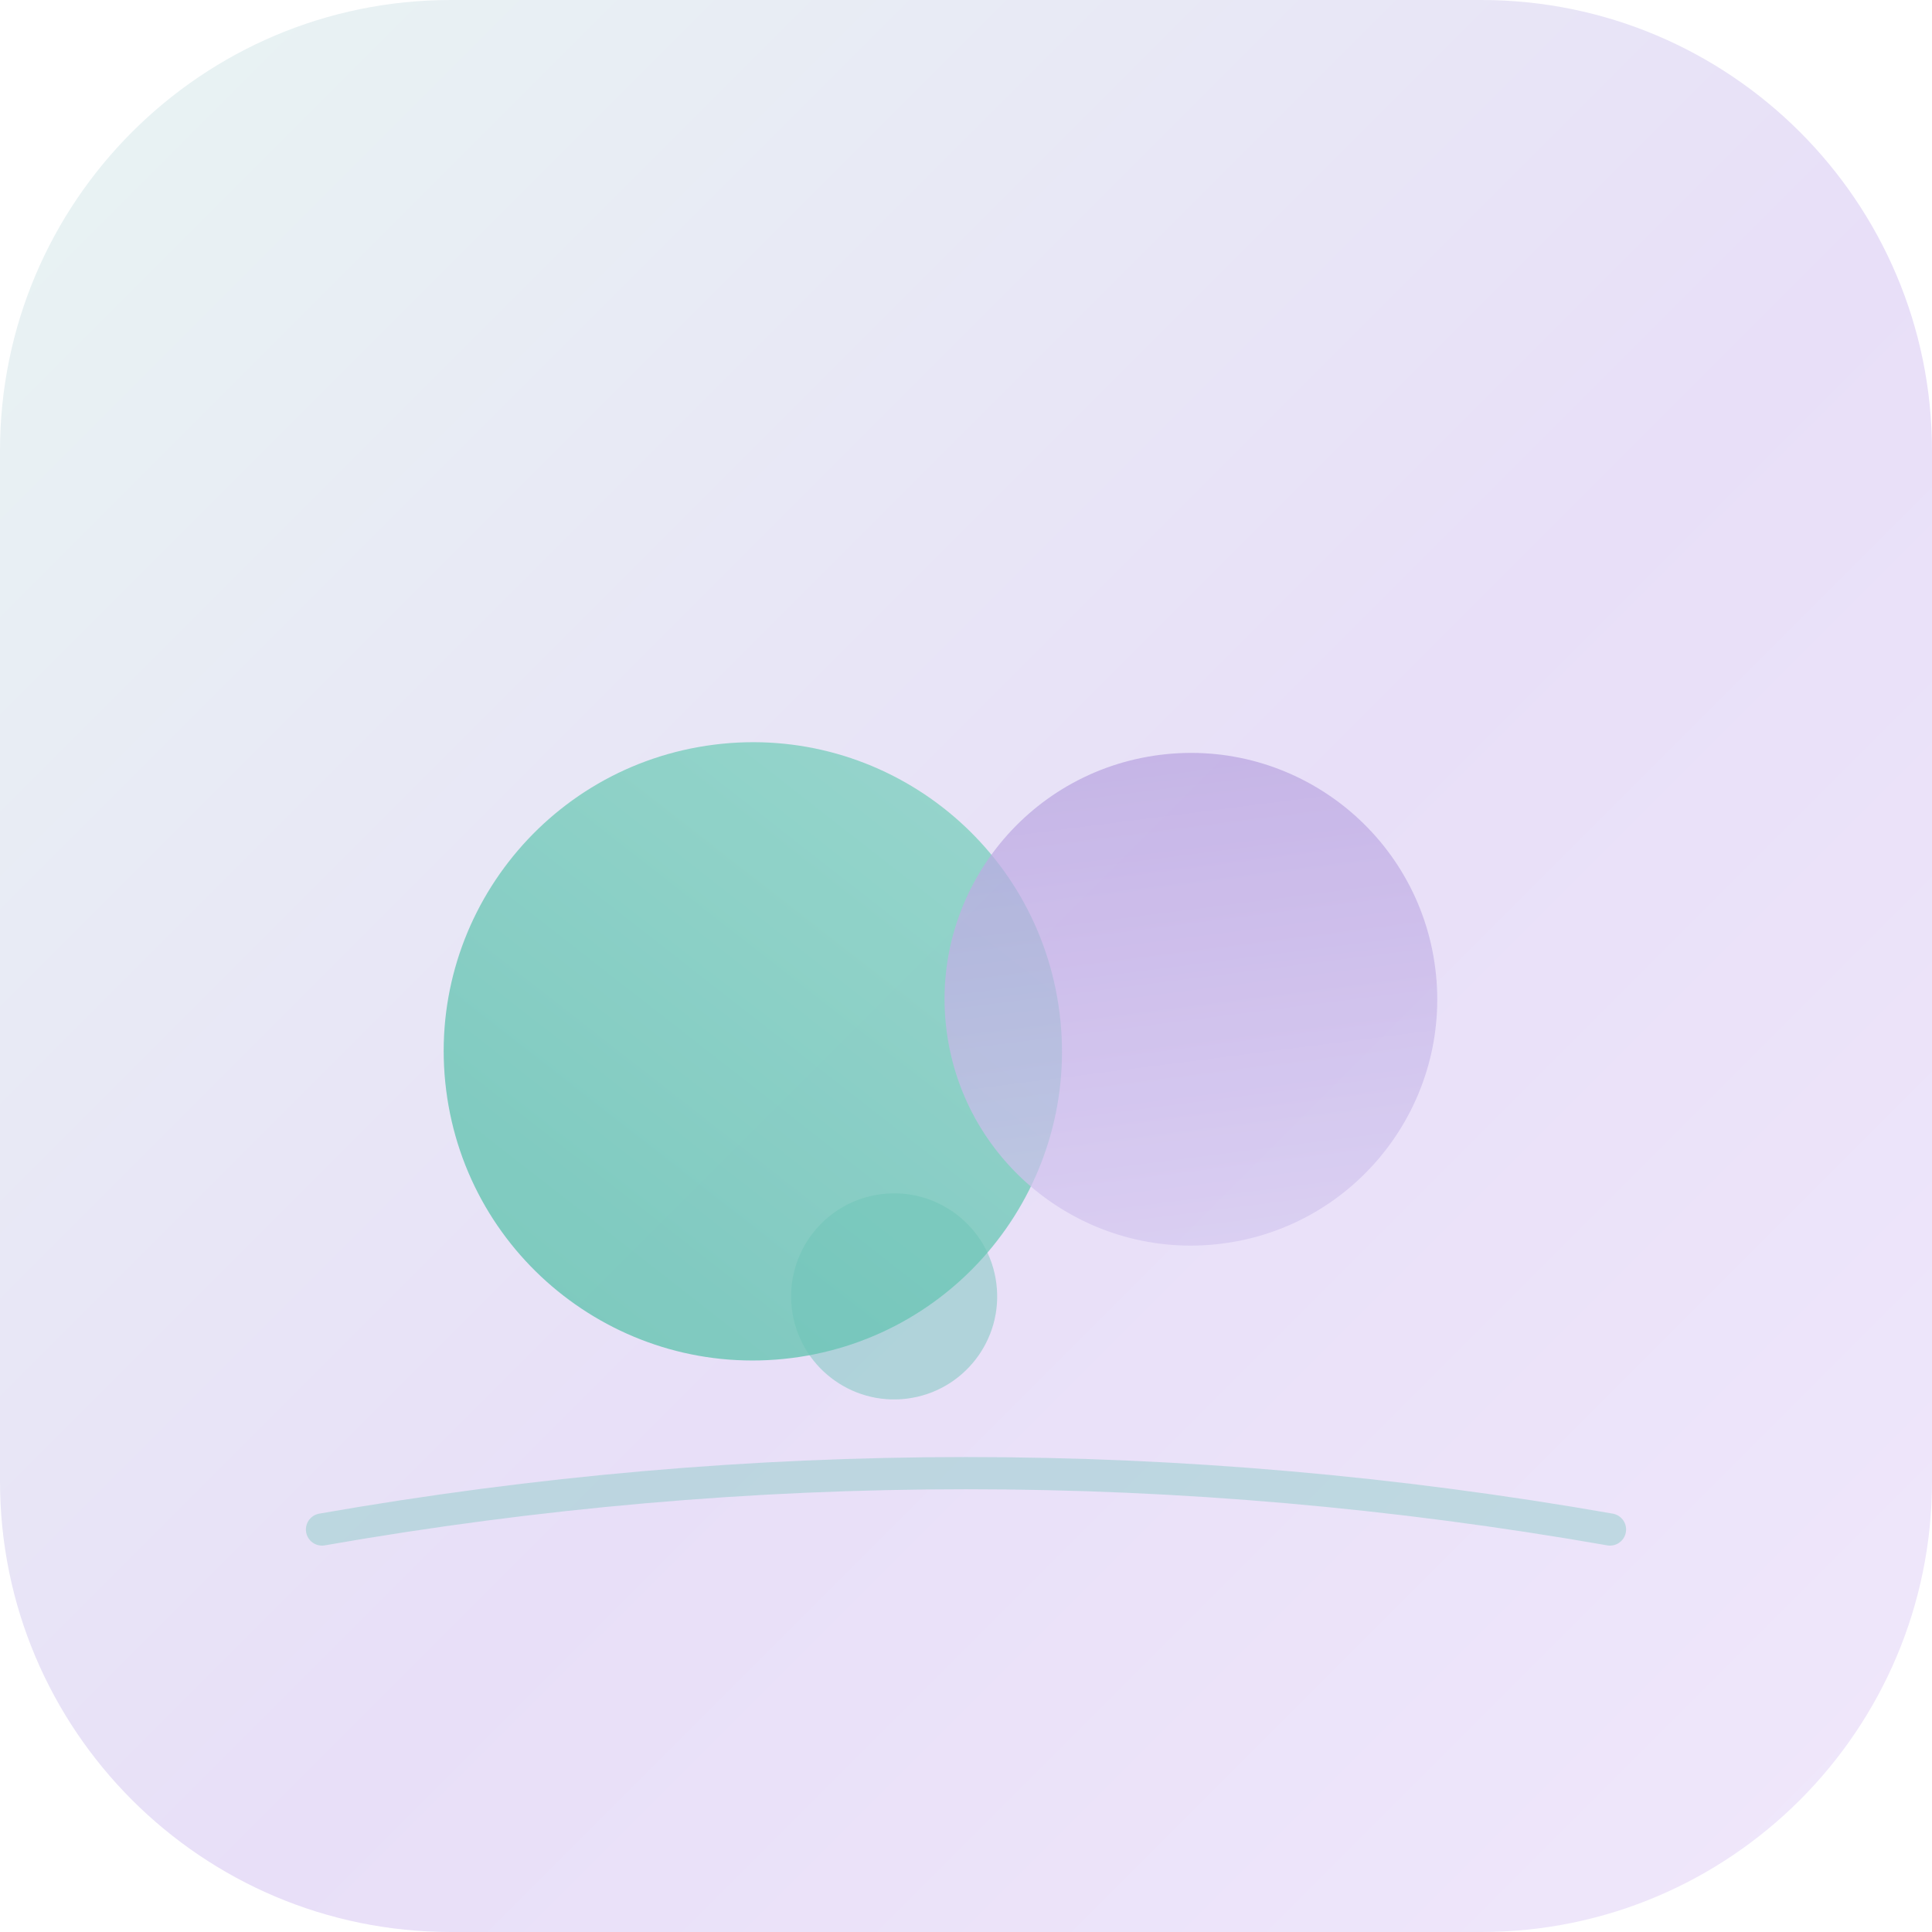
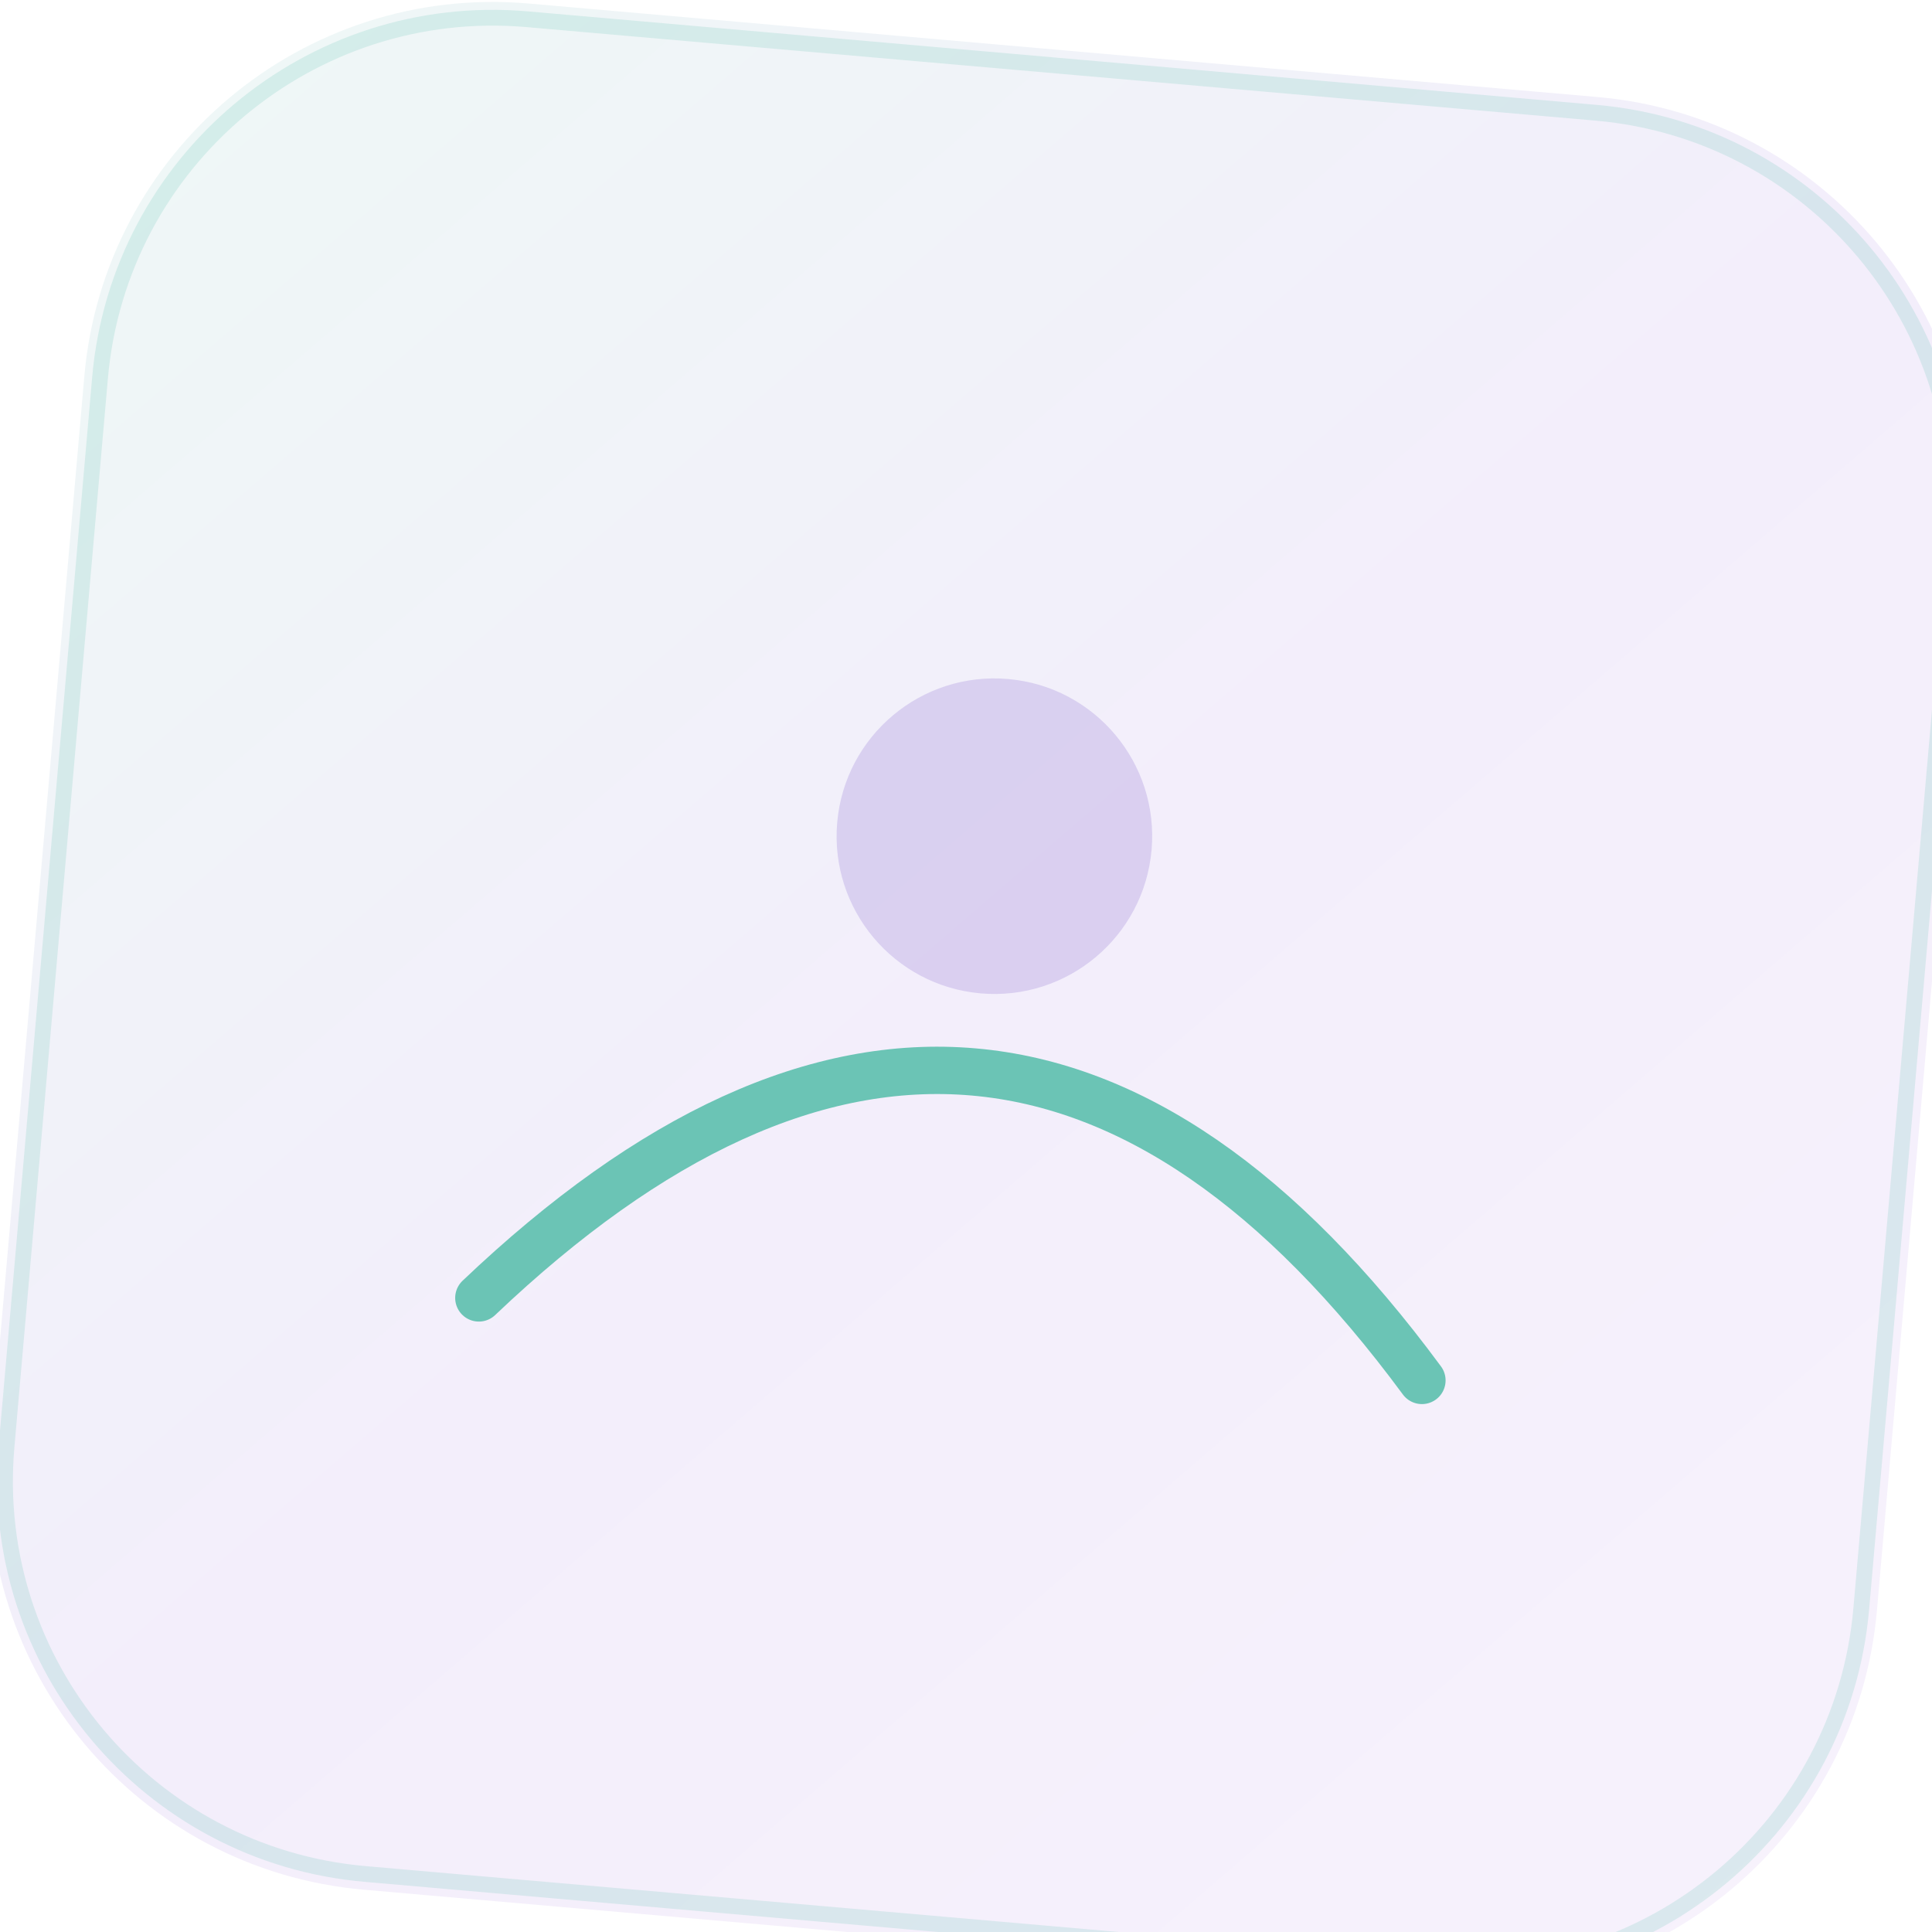
<svg xmlns="http://www.w3.org/2000/svg" viewBox="0 0 120 120" width="120" height="120" role="img" aria-hidden="true">
-   <defs>
-     <linearGradient id="bg54" x1="0%" y1="0%" x2="100%" y2="100%">
-       <stop offset="0%" stop-color="#e8f5f2" />
-       <stop offset="55%" stop-color="#e8dff8" />
-       <stop offset="100%" stop-color="#f0e8fb" />
-     </linearGradient>
-     <linearGradient id="c54" x1="0%" y1="100%" x2="100%" y2="0%">
-       <stop offset="0%" stop-color="#6bc4b5" />
-       <stop offset="100%" stop-color="#8fd4c8" />
-     </linearGradient>
-     <linearGradient id="d54" x1="0%" y1="0%" x2="0%" y2="100%">
-       <stop offset="0%" stop-color="#b8a4e0" />
-       <stop offset="100%" stop-color="#d4c8f0" />
-     </linearGradient>
-   </defs>
-   <rect width="120" height="120" rx="28" fill="url(#bg54)" />
-   <g transform="rotate(-7.2 60 60)">
-     <circle cx="46.2" cy="63.6" r="19.2" fill="url(#c54)" opacity="0.88" />
-     <circle cx="73.6" cy="63.8" r="15.3" fill="url(#d54)" opacity="0.72" />
-     <circle cx="53.0" cy="79.8" r="6.4" fill="#6bc4b5" opacity="0.45" />
+   <g transform="translate(2 3) rotate(5 60 60) scale(0.980)">
+     <defs>
+       <linearGradient id="bgN-p54" x1="0%" y1="0%" x2="100%" y2="100%">
+         <stop offset="0%" stop-color="#eef8f6" />
+         <stop offset="50%" stop-color="#f3eefb" />
+         <stop offset="100%" stop-color="#f7f2fc" />
+       </linearGradient>
+     </defs>
+     <rect width="120" height="120" rx="26" fill="url(#bgN-p54)" />
+     <rect x="1" y="1" width="118" height="118" rx="25" fill="none" stroke="rgba(107,196,181,0.2)" stroke-width="1" />
+     <path d="M30 82 Q60 48 90 82" fill="none" stroke="#6bc4b5" stroke-width="3" stroke-linecap="round" />
+     <circle cx="60" cy="50" r="10" fill="#c4b6e8" opacity="0.55" />
  </g>
-   <path d="M20 95 Q60 88 100 95" fill="none" stroke="#6bc4b5" stroke-width="2" stroke-opacity="0.35" stroke-linecap="round" />
</svg>
